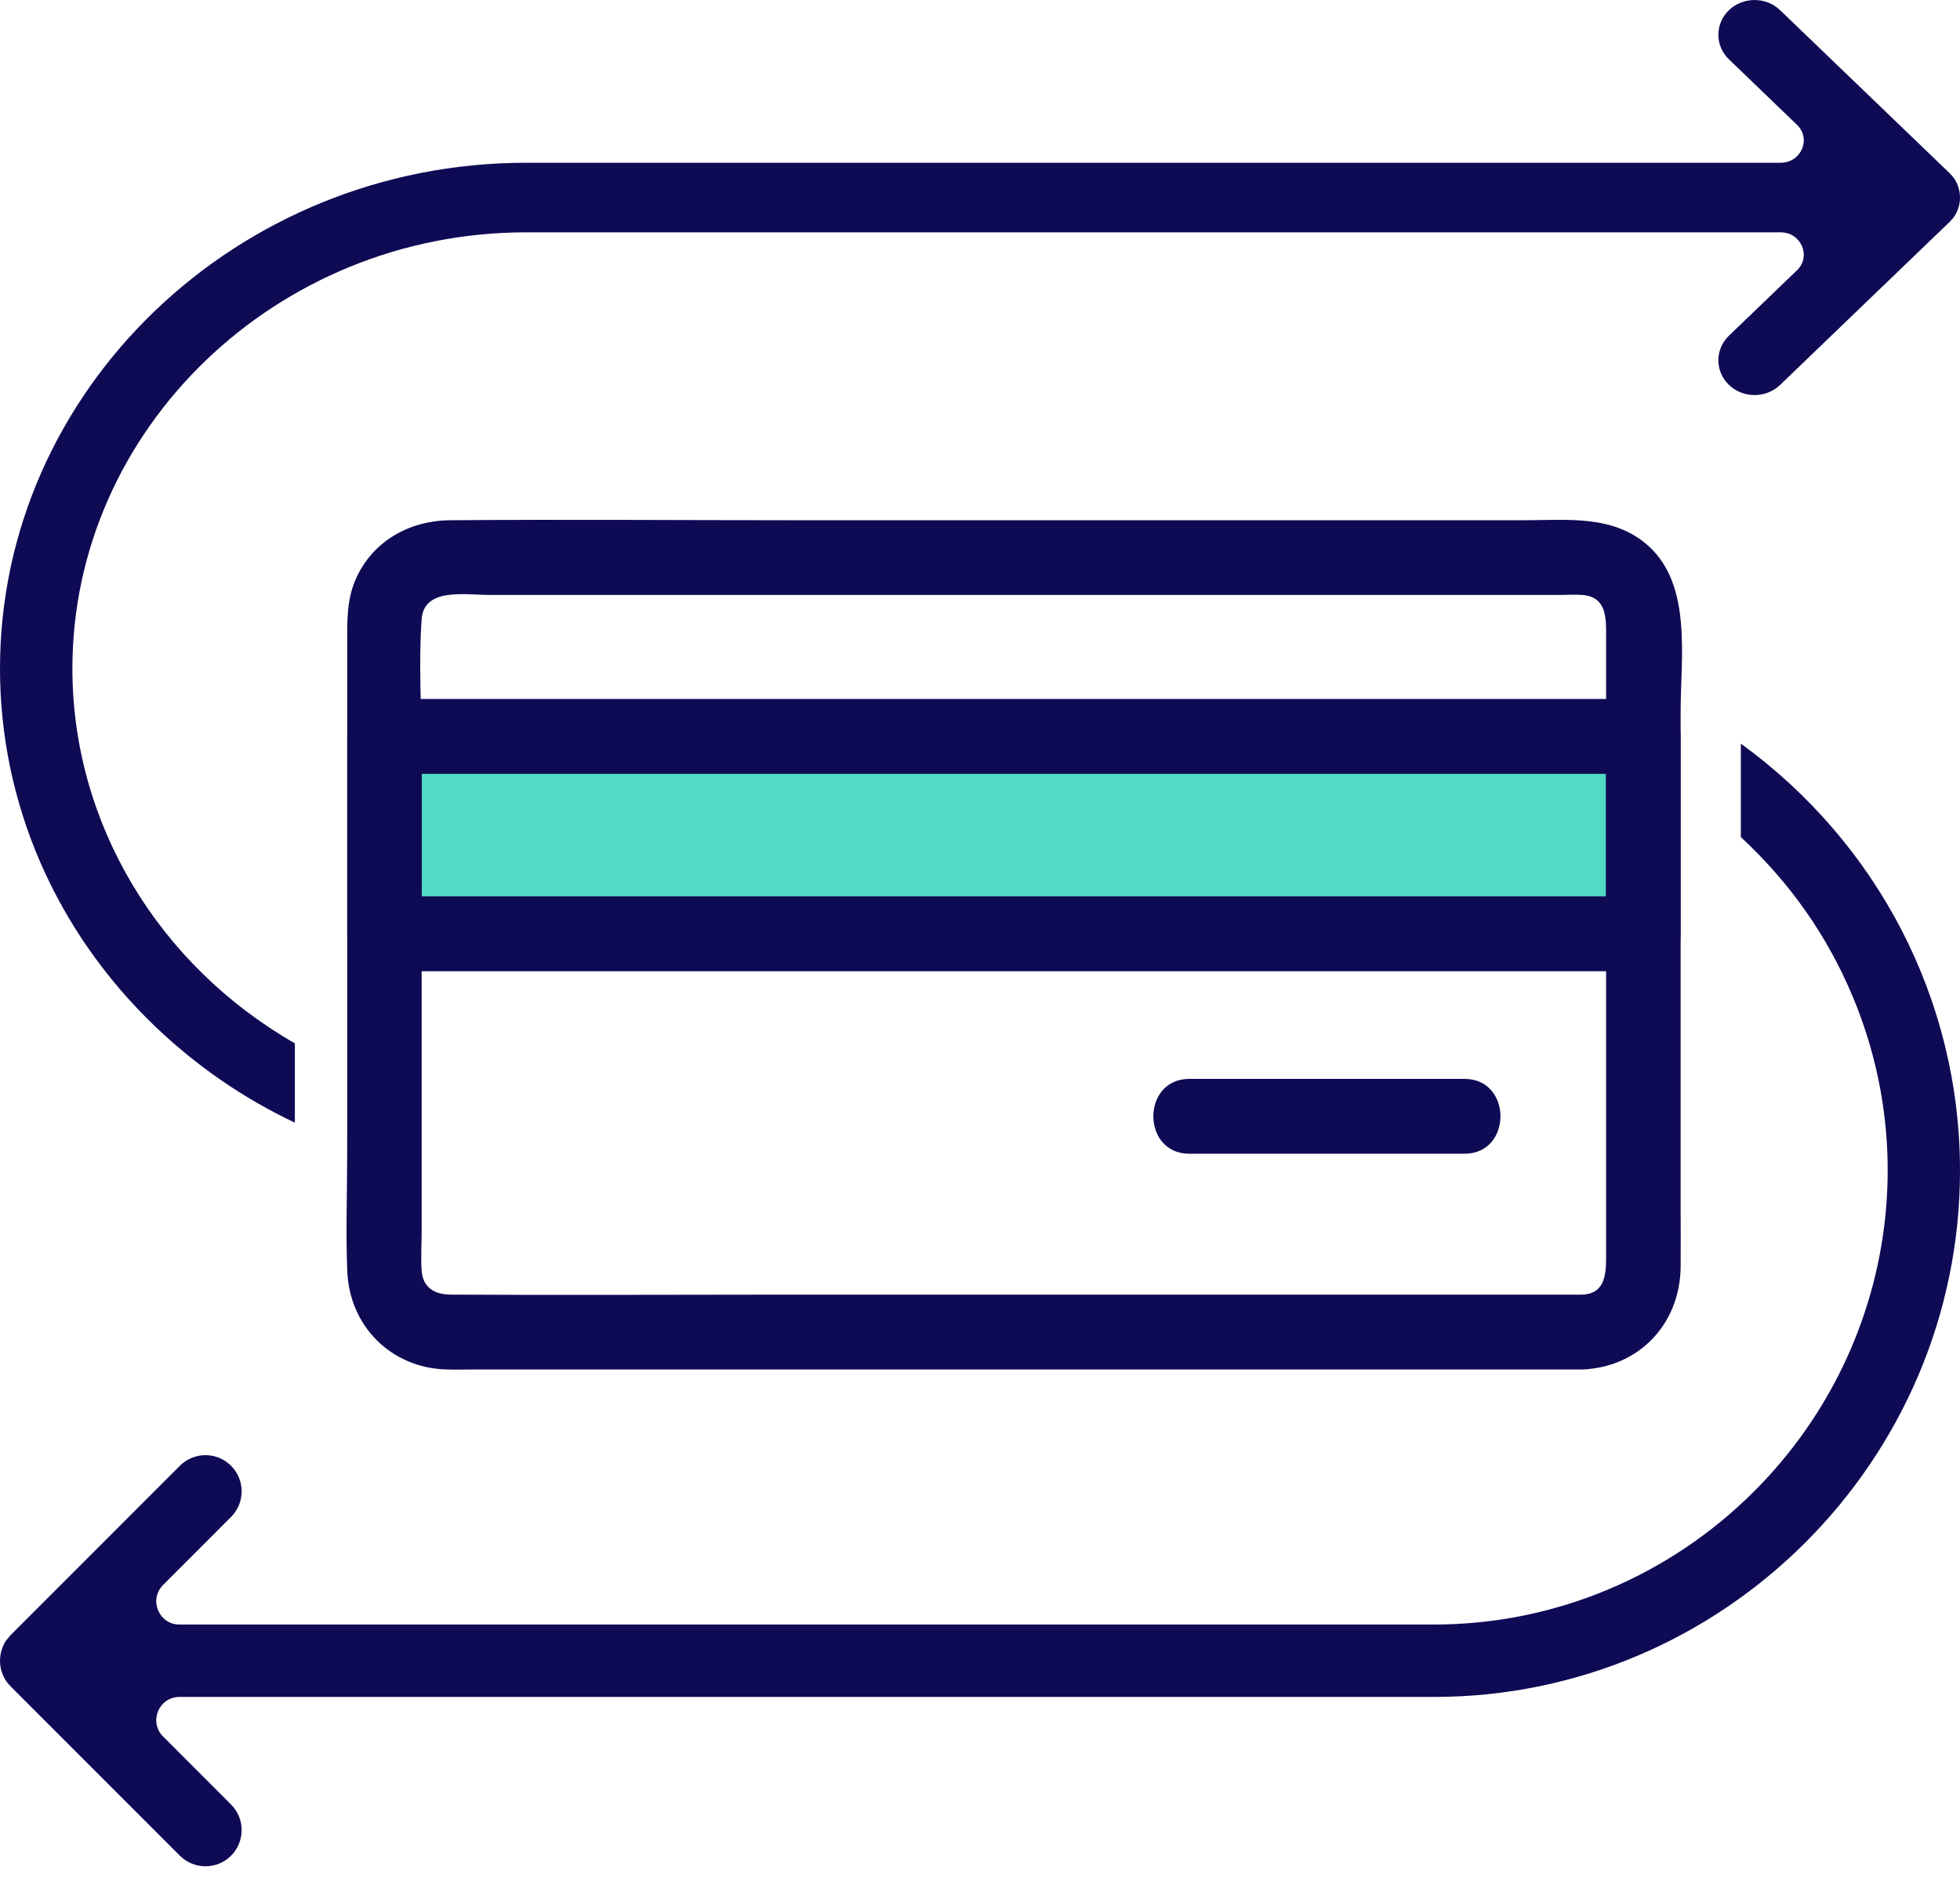
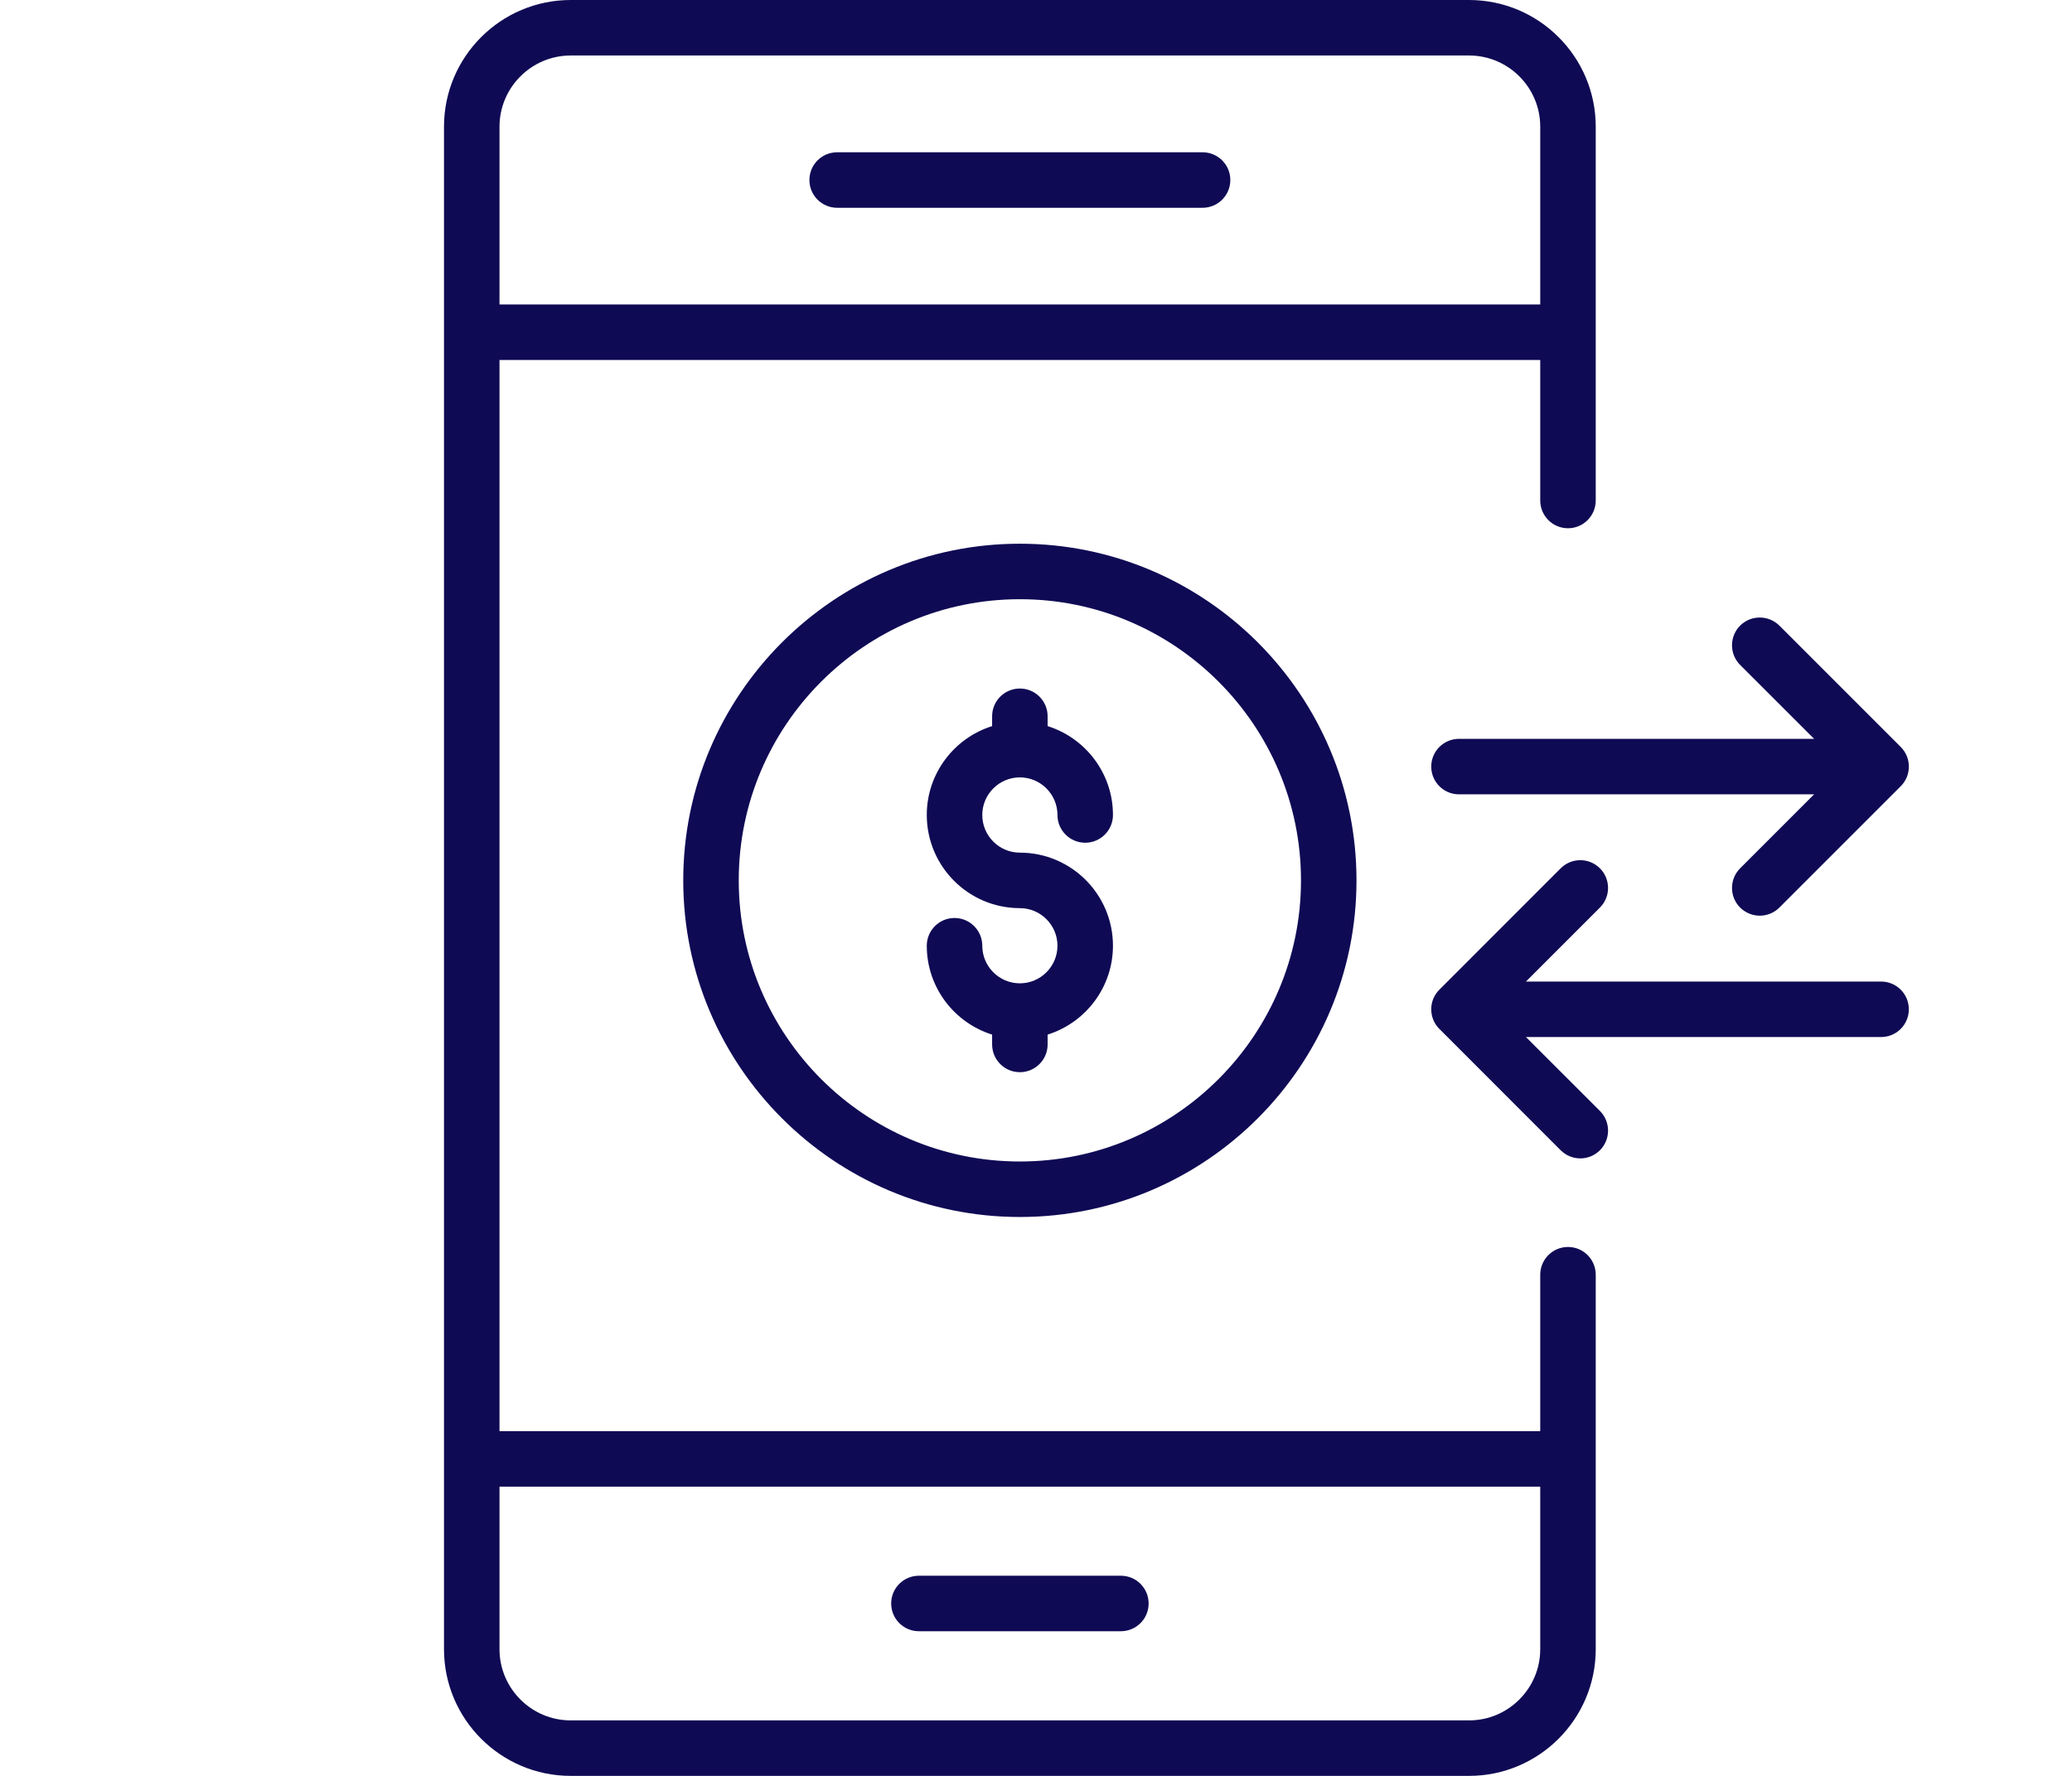
- <svg xmlns="http://www.w3.org/2000/svg" width="32" height="31" viewBox="0 0 32 31" fill="none">
-   <path d="M4.814 18.328V17.033C2.586 15.756 1.182 13.442 1.182 10.914C1.182 7 4.517 3.793 8.588 3.793H29.072V3.793C29.405 3.793 29.577 4.183 29.338 4.413L28.228 5.48C27.997 5.702 27.997 6.062 28.228 6.284C28.459 6.505 28.833 6.505 29.063 6.284L31.821 3.632L31.822 3.633L31.882 3.566C31.889 3.557 31.883 3.566 31.883 3.566L31.885 3.563L31.886 3.563L31.9 3.542L31.9 3.543L31.903 3.539H31.903L31.918 3.514L31.918 3.514L31.921 3.51L31.921 3.51L31.924 3.506L31.924 3.506L31.926 3.502L31.926 3.502L31.939 3.477L31.94 3.477C32.092 3.181 31.904 2.91 31.936 2.967L31.936 2.967L31.932 2.959L31.933 2.958L31.914 2.929L31.914 2.929L31.909 2.92L31.909 2.92L31.895 2.901L31.896 2.901L31.886 2.889L31.886 2.888L31.882 2.883L31.875 2.875L31.875 2.875L31.821 2.818L29.063 0.166C28.833 -0.055 28.459 -0.055 28.228 0.166C27.997 0.388 27.997 0.748 28.228 0.969L29.336 2.035C29.577 2.264 29.407 2.657 29.072 2.657H8.588C3.863 2.657 0 6.371 0 10.914C0 13.129 0.92 15.206 2.522 16.746C3.195 17.393 3.963 17.925 4.814 18.328Z" fill="#0F0A54" />
-   <path d="M28.422 12.14V13.666C29.219 14.405 29.834 15.273 30.255 16.285C31.407 19.054 30.759 22.225 28.642 24.343C27.264 25.723 25.394 26.521 23.412 26.521H2.929V26.521C2.595 26.521 2.424 26.114 2.662 25.876L3.772 24.765C4.003 24.534 4.003 24.16 3.772 23.929C3.542 23.698 3.168 23.698 2.937 23.929L0.179 26.688L0.179 26.687L0.1 26.782L0.1 26.781L0.097 26.785H0.097L0.082 26.811L0.082 26.811L0.08 26.815L0.079 26.815L0.077 26.819L0.077 26.819L0.074 26.823L0.074 26.823L0.072 26.827C0.075 26.822 0.077 26.819 0.071 26.83L0.071 26.829L0.064 26.843L0.064 26.843C-0.02 27.014 -0.022 27.21 0.064 27.38C0.079 27.408 0.074 27.401 0.068 27.389L0.068 27.389L0.086 27.419L0.086 27.419L0.092 27.429L0.091 27.429L0.105 27.449L0.105 27.449L0.107 27.453L0.107 27.453L0.114 27.462L0.114 27.462L0.118 27.467L0.118 27.467L0.125 27.476L0.125 27.476L0.179 27.536L2.937 30.295C3.168 30.525 3.542 30.525 3.772 30.295C4.003 30.064 4.003 29.69 3.772 29.459L2.664 28.35C2.423 28.111 2.593 27.703 2.929 27.703H23.412C28.137 27.703 32 23.838 32 19.11C32 16.317 30.648 13.754 28.422 12.14Z" fill="#0F0A54" />
-   <path d="M26.882 12.022H6.329V15.245H26.882V12.022Z" fill="#52DAC6" />
-   <path d="M25.835 21.135H12.819C11.003 21.135 9.189 21.145 7.373 21.135C7.106 21.135 6.906 21.033 6.884 20.744C6.869 20.537 6.884 20.319 6.884 20.111V12.32C6.884 11.589 6.831 10.837 6.884 10.108C6.923 9.586 7.595 9.713 8.009 9.713H25.482C25.599 9.713 25.718 9.703 25.835 9.713C26.181 9.74 26.222 10.001 26.222 10.304V13.256C26.222 15.685 26.222 18.115 26.222 20.544C26.222 20.84 26.183 21.121 25.835 21.135C25.054 21.167 25.051 22.389 25.835 22.357C26.763 22.32 27.43 21.609 27.439 20.683C27.442 20.373 27.439 20.062 27.439 19.752V11.609C27.439 10.737 27.629 9.559 26.914 8.913C26.342 8.398 25.582 8.493 24.876 8.493H21.792C18.856 8.493 15.923 8.493 12.987 8.493C11.11 8.493 9.233 8.478 7.354 8.493C6.68 8.498 6.069 8.838 5.798 9.478C5.657 9.818 5.669 10.157 5.669 10.514V13.95C5.669 15.426 5.669 16.902 5.669 18.379C5.669 19.855 5.643 19.952 5.669 20.737C5.699 21.644 6.38 22.33 7.286 22.357C7.444 22.362 7.605 22.357 7.765 22.357H10.428C13.303 22.357 16.176 22.357 19.051 22.357H25.838C26.622 22.357 26.622 21.135 25.838 21.135H25.835Z" fill="#0F0A54" />
-   <path d="M26.828 14.634H6.278L6.886 15.245V12.022L6.278 12.633H26.828L26.22 12.022V15.245C26.22 16.032 27.437 16.032 27.437 15.245V12.022C27.437 11.692 27.157 11.411 26.828 11.411H6.278C5.947 11.411 5.669 11.692 5.669 12.022V15.245C5.669 15.575 5.949 15.856 6.278 15.856H26.828C27.612 15.856 27.612 14.634 26.828 14.634Z" fill="#0F0A54" />
-   <path d="M19.418 18.835H23.91C24.693 18.835 24.693 17.613 23.91 17.613H19.418C18.634 17.613 18.634 18.835 19.418 18.835Z" fill="#0F0A54" />
+ <svg xmlns="http://www.w3.org/2000/svg" width="28" height="24" viewBox="0 0 28 24" fill="none">
+   <path d="M19.852 0H7.712C6.768 0 6 0.768 6 1.712V22.288C6 23.232 6.768 24 7.712 24H19.852C20.796 24 21.564 23.232 21.564 22.288V17.227C21.564 17.02 21.396 16.852 21.189 16.852C20.982 16.852 20.814 17.02 20.814 17.227V19.341H6.75V4.865H20.814V6.764C20.814 6.971 20.982 7.139 21.189 7.139C21.396 7.139 21.564 6.971 21.564 6.764V1.712C21.564 0.768 20.796 0 19.852 0ZM20.814 20.091V22.288C20.814 22.818 20.382 23.25 19.852 23.25H7.712C7.182 23.25 6.75 22.818 6.75 22.288V20.091H20.814ZM6.75 4.115V1.712C6.75 1.182 7.182 0.75 7.712 0.75H19.852C20.383 0.75 20.814 1.182 20.814 1.712V4.115H6.75ZM16.626 2.433C16.626 2.64 16.458 2.808 16.251 2.808H11.313C11.106 2.808 10.938 2.64 10.938 2.433C10.938 2.225 11.106 2.058 11.313 2.058H16.251C16.458 2.058 16.626 2.225 16.626 2.433ZM12.043 21.67C12.043 21.463 12.21 21.295 12.418 21.295H15.147C15.354 21.295 15.522 21.463 15.522 21.67C15.522 21.878 15.354 22.045 15.147 22.045H12.418C12.21 22.045 12.043 21.878 12.043 21.67ZM9.233 11.898C9.233 14.406 11.274 16.447 13.782 16.447C16.291 16.447 18.331 14.406 18.331 11.898C18.331 9.389 16.291 7.348 13.782 7.348C11.274 7.348 9.233 9.389 9.233 11.898ZM17.581 11.898C17.581 13.992 15.877 15.697 13.782 15.697C11.687 15.697 9.983 13.993 9.983 11.898C9.983 9.803 11.687 8.098 13.782 8.098C15.877 8.098 17.581 9.803 17.581 11.898ZM13.782 9.305C13.989 9.305 14.157 9.473 14.157 9.68V9.813C14.668 9.973 15.04 10.451 15.04 11.014C15.04 11.221 14.872 11.389 14.665 11.389C14.458 11.389 14.29 11.221 14.29 11.014C14.29 10.734 14.062 10.506 13.782 10.506C13.502 10.506 13.274 10.734 13.274 11.014C13.274 11.295 13.502 11.523 13.782 11.523C14.476 11.523 15.04 12.087 15.04 12.781C15.04 13.344 14.668 13.822 14.157 13.982V14.115C14.157 14.322 13.989 14.49 13.782 14.49C13.575 14.49 13.407 14.322 13.407 14.115V13.982C12.896 13.822 12.524 13.344 12.524 12.781C12.524 12.574 12.692 12.406 12.899 12.406C13.106 12.406 13.274 12.574 13.274 12.781C13.274 13.061 13.502 13.289 13.782 13.289C14.062 13.289 14.29 13.061 14.29 12.781C14.29 12.501 14.062 12.273 13.782 12.273C13.088 12.273 12.524 11.708 12.524 11.014C12.524 10.451 12.896 9.973 13.407 9.813V9.68C13.407 9.473 13.575 9.305 13.782 9.305ZM19.716 9.985H24.515L23.515 8.986C23.369 8.839 23.369 8.602 23.515 8.455C23.662 8.309 23.899 8.309 24.046 8.455L25.686 10.095C25.832 10.242 25.832 10.479 25.686 10.625L24.046 12.265C23.973 12.338 23.877 12.375 23.781 12.375C23.685 12.375 23.589 12.338 23.515 12.265C23.369 12.119 23.369 11.881 23.515 11.735L24.515 10.735H19.716C19.509 10.735 19.341 10.567 19.341 10.36C19.341 10.153 19.509 9.985 19.716 9.985ZM25.42 14.015H20.621L21.621 15.014C21.767 15.161 21.767 15.398 21.621 15.545C21.547 15.618 21.452 15.655 21.356 15.655C21.26 15.655 21.164 15.618 21.09 15.545L19.451 13.905C19.38 13.835 19.341 13.739 19.341 13.64C19.341 13.54 19.38 13.445 19.451 13.375L21.09 11.735C21.237 11.588 21.474 11.588 21.621 11.735C21.767 11.881 21.767 12.119 21.621 12.265L20.621 13.265H25.42C25.628 13.265 25.795 13.433 25.795 13.64C25.795 13.847 25.628 14.015 25.42 14.015Z" fill="#0F0A54" />
</svg>
